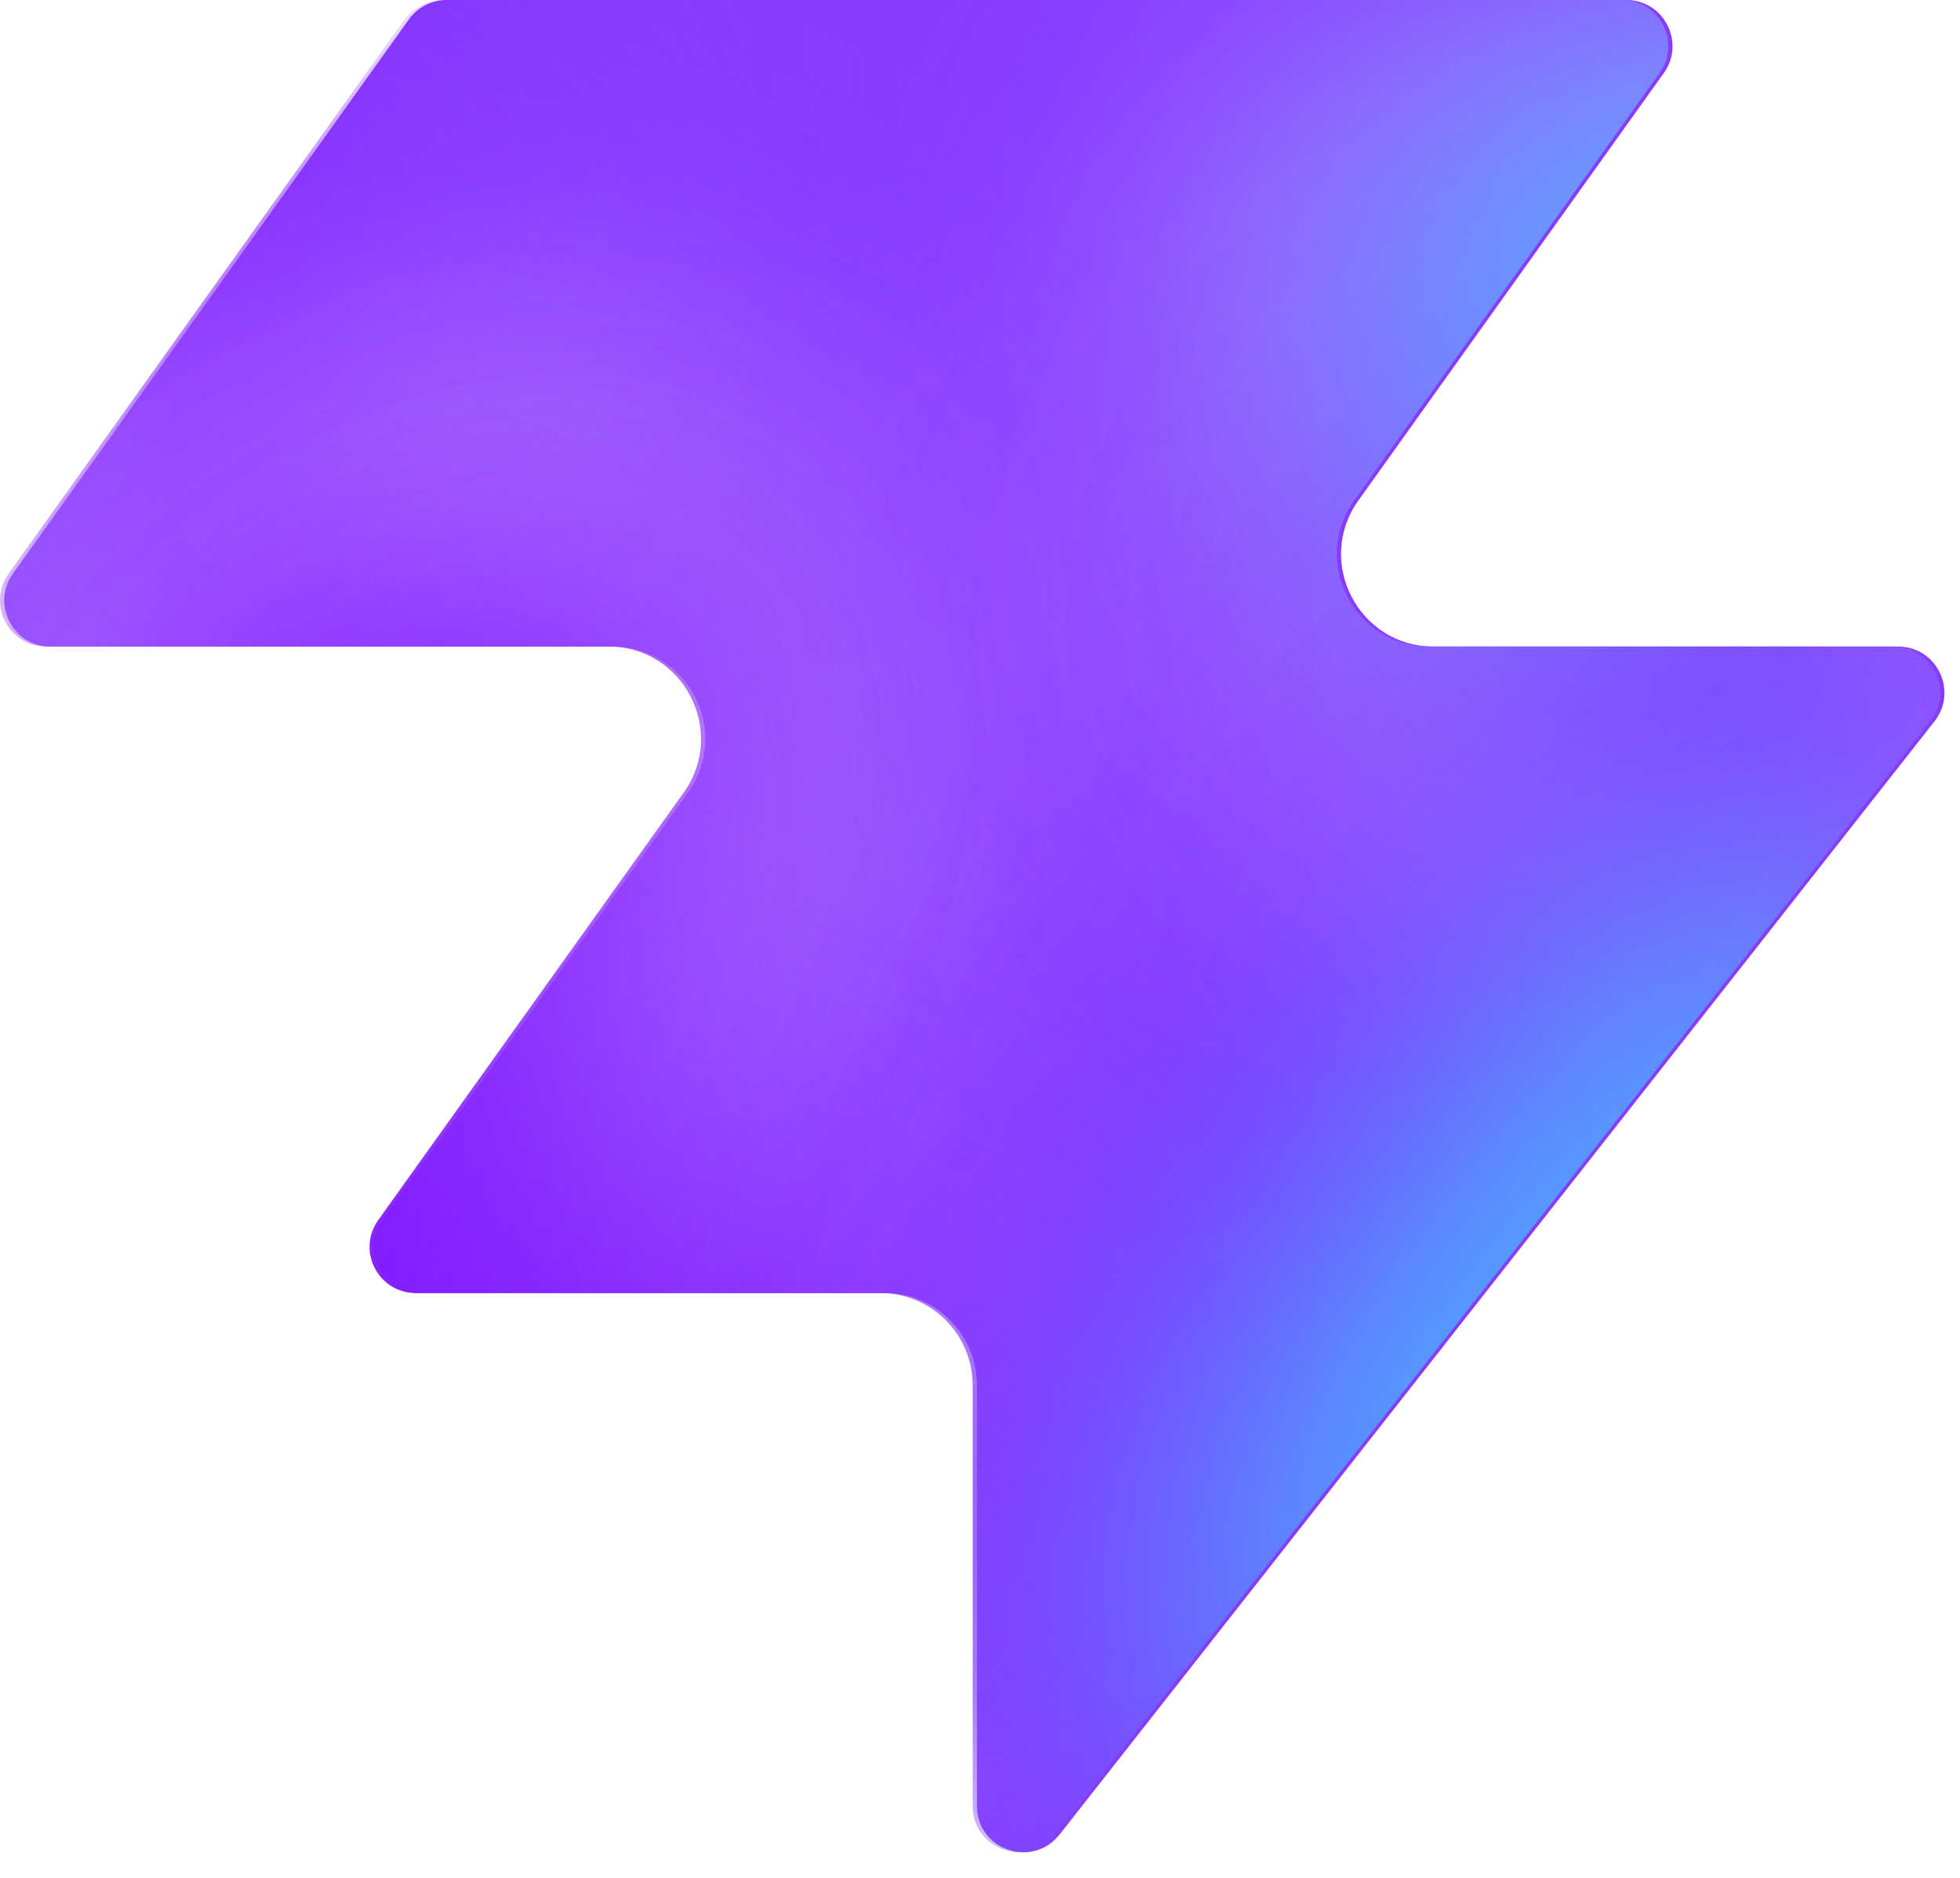
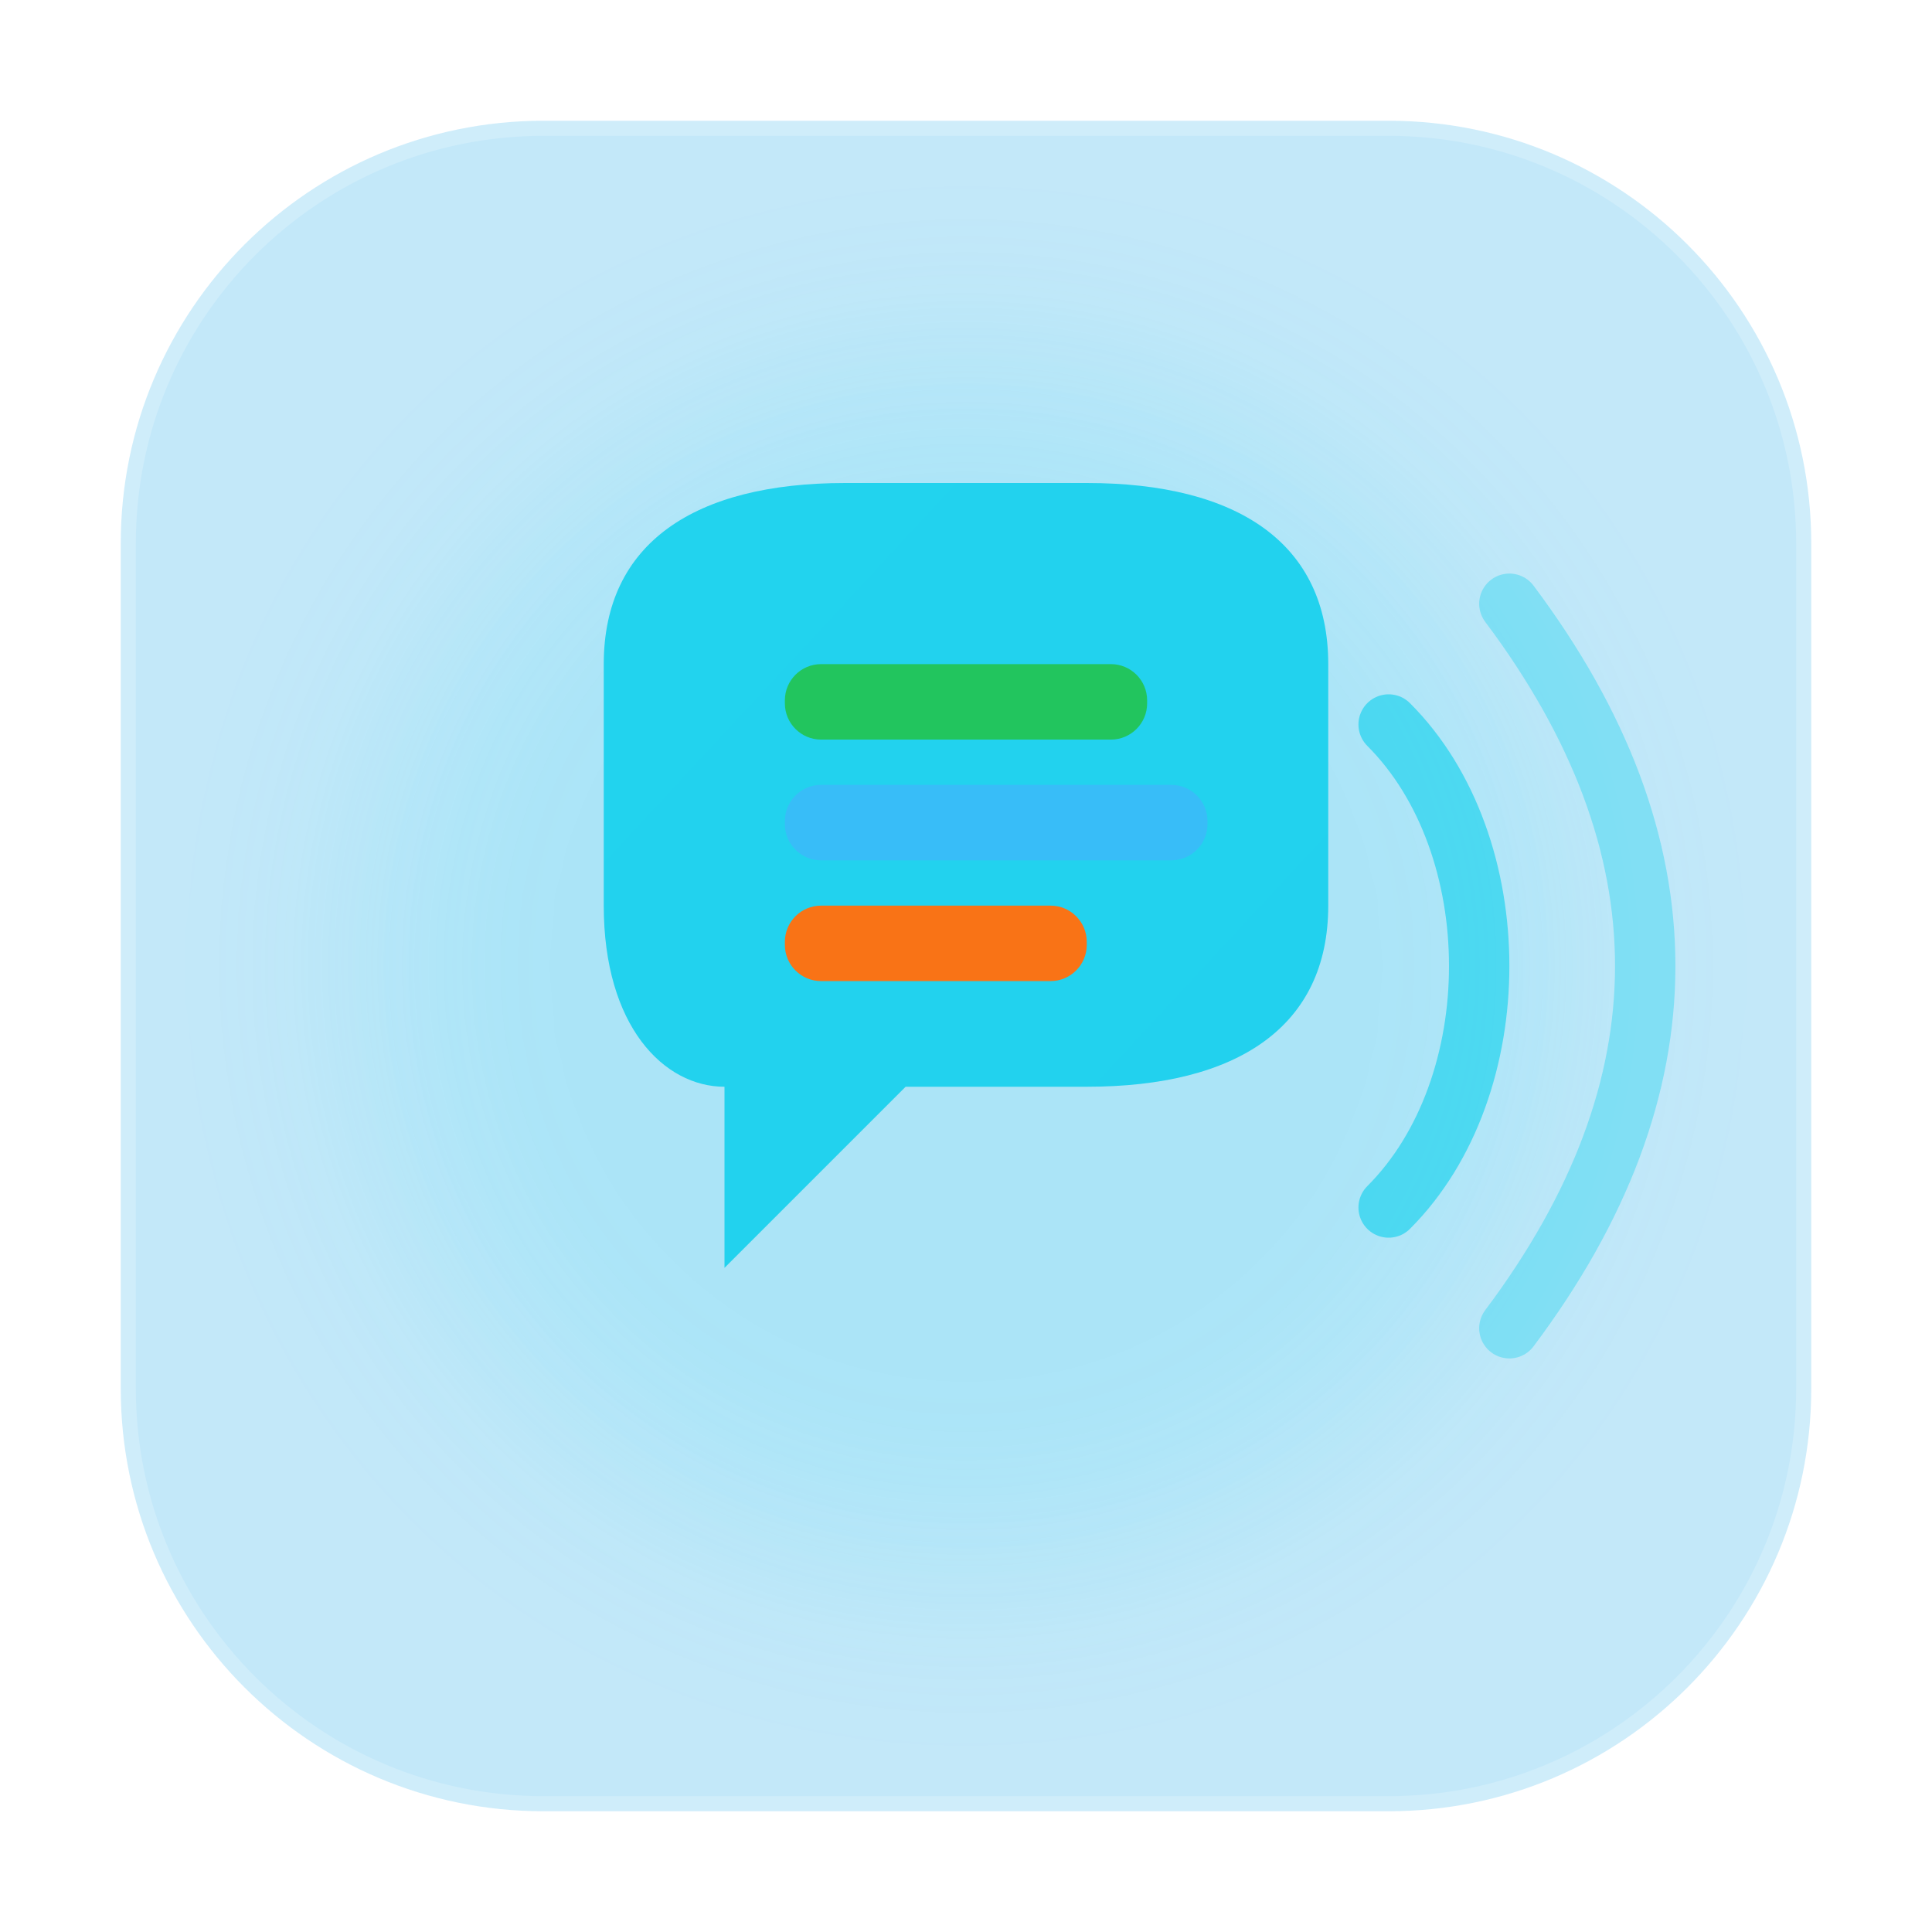
- <svg xmlns="http://www.w3.org/2000/svg" width="48" height="46" fill="none" viewBox="0 0 48 46">
-   <path fill="#863bff" d="M25.946 44.938c-.664.845-2.021.375-2.021-.698V33.937a2.26 2.26 0 0 0-2.262-2.262H10.287c-.92 0-1.456-1.04-.92-1.788l7.48-10.471c1.07-1.497 0-3.578-1.842-3.578H1.237c-.92 0-1.456-1.04-.92-1.788L10.013.474c.214-.297.556-.474.92-.474h28.894c.92 0 1.456 1.04.92 1.788l-7.48 10.471c-1.07 1.498 0 3.579 1.842 3.579h11.377c.943 0 1.473 1.088.89 1.83L25.947 44.94z" style="fill:#863bff;fill:color(display-p3 .525 .23 1);fill-opacity:1" />
-   <mask id="a" width="48" height="46" x="0" y="0" maskUnits="userSpaceOnUse" style="mask-type:alpha">
-     <path fill="#000" d="M25.842 44.938c-.664.844-2.021.375-2.021-.698V33.937a2.26 2.26 0 0 0-2.262-2.262H10.183c-.92 0-1.456-1.04-.92-1.788l7.48-10.471c1.07-1.498 0-3.579-1.842-3.579H1.133c-.92 0-1.456-1.04-.92-1.787L9.91.473c.214-.297.556-.474.92-.474h28.894c.92 0 1.456 1.04.92 1.788l-7.48 10.471c-1.07 1.498 0 3.578 1.842 3.578h11.377c.943 0 1.473 1.088.89 1.832L25.843 44.94z" style="fill:#000;fill-opacity:1" />
-   </mask>
-   <g mask="url(#a)">
-     <g filter="url(#b)">
-       <ellipse cx="5.508" cy="14.704" fill="#ede6ff" rx="5.508" ry="14.704" style="fill:#ede6ff;fill:color(display-p3 .927 .903 1);fill-opacity:1" transform="matrix(.00324 1 1 -.00324 -4.47 31.516)" />
-     </g>
-     <g filter="url(#c)">
-       <ellipse cx="10.399" cy="29.851" fill="#ede6ff" rx="10.399" ry="29.851" style="fill:#ede6ff;fill:color(display-p3 .927 .903 1);fill-opacity:1" transform="matrix(.00324 1 1 -.00324 -39.328 7.883)" />
-     </g>
-     <g filter="url(#d)">
-       <ellipse cx="5.508" cy="30.487" fill="#7e14ff" rx="5.508" ry="30.487" style="fill:#7e14ff;fill:color(display-p3 .492 .077 1);fill-opacity:1" transform="rotate(89.814 -25.913 -14.639)scale(1 -1)" />
-     </g>
-     <g filter="url(#e)">
-       <ellipse cx="5.508" cy="30.599" fill="#7e14ff" rx="5.508" ry="30.599" style="fill:#7e14ff;fill:color(display-p3 .492 .077 1);fill-opacity:1" transform="rotate(89.814 -32.644 -3.334)scale(1 -1)" />
-     </g>
-     <g filter="url(#f)">
-       <ellipse cx="5.508" cy="30.599" fill="#7e14ff" rx="5.508" ry="30.599" style="fill:#7e14ff;fill:color(display-p3 .492 .077 1);fill-opacity:1" transform="matrix(.00324 1 1 -.00324 -34.34 30.47)" />
-     </g>
-     <g filter="url(#g)">
-       <ellipse cx="14.072" cy="22.078" fill="#ede6ff" rx="14.072" ry="22.078" style="fill:#ede6ff;fill:color(display-p3 .927 .903 1);fill-opacity:1" transform="rotate(93.35 24.506 48.493)scale(-1 1)" />
-     </g>
-     <g filter="url(#h)">
-       <ellipse cx="3.47" cy="21.501" fill="#7e14ff" rx="3.47" ry="21.501" style="fill:#7e14ff;fill:color(display-p3 .492 .077 1);fill-opacity:1" transform="rotate(89.009 28.708 47.59)scale(-1 1)" />
-     </g>
-     <g filter="url(#i)">
-       <ellipse cx="3.47" cy="21.501" fill="#7e14ff" rx="3.47" ry="21.501" style="fill:#7e14ff;fill:color(display-p3 .492 .077 1);fill-opacity:1" transform="rotate(89.009 28.708 47.59)scale(-1 1)" />
-     </g>
-     <g filter="url(#j)">
-       <ellipse cx=".387" cy="8.972" fill="#7e14ff" rx="4.407" ry="29.108" style="fill:#7e14ff;fill:color(display-p3 .492 .077 1);fill-opacity:1" transform="rotate(39.51 .387 8.972)" />
-     </g>
-     <g filter="url(#k)">
-       <ellipse cx="47.523" cy="-6.092" fill="#7e14ff" rx="4.407" ry="29.108" style="fill:#7e14ff;fill:color(display-p3 .492 .077 1);fill-opacity:1" transform="rotate(37.892 47.523 -6.092)" />
-     </g>
-     <g filter="url(#l)">
-       <ellipse cx="41.412" cy="6.333" fill="#47bfff" rx="5.971" ry="9.665" style="fill:#47bfff;fill:color(display-p3 .28 .748 1);fill-opacity:1" transform="rotate(37.892 41.412 6.333)" />
-     </g>
-     <g filter="url(#m)">
-       <ellipse cx="-1.879" cy="38.332" fill="#7e14ff" rx="4.407" ry="29.108" style="fill:#7e14ff;fill:color(display-p3 .492 .077 1);fill-opacity:1" transform="rotate(37.892 -1.88 38.332)" />
-     </g>
-     <g filter="url(#n)">
-       <ellipse cx="-1.879" cy="38.332" fill="#7e14ff" rx="4.407" ry="29.108" style="fill:#7e14ff;fill:color(display-p3 .492 .077 1);fill-opacity:1" transform="rotate(37.892 -1.88 38.332)" />
-     </g>
-     <g filter="url(#o)">
-       <ellipse cx="35.651" cy="29.907" fill="#7e14ff" rx="4.407" ry="29.108" style="fill:#7e14ff;fill:color(display-p3 .492 .077 1);fill-opacity:1" transform="rotate(37.892 35.651 29.907)" />
-     </g>
-     <g filter="url(#p)">
-       <ellipse cx="38.418" cy="32.4" fill="#47bfff" rx="5.971" ry="15.297" style="fill:#47bfff;fill:color(display-p3 .28 .748 1);fill-opacity:1" transform="rotate(37.892 38.418 32.4)" />
-     </g>
-   </g>
+ <svg xmlns="http://www.w3.org/2000/svg" width="64" height="64" viewBox="0 0 64 64" fill="none">
  <defs>
-     <filter id="b" width="60.045" height="41.654" x="-19.77" y="16.149" color-interpolation-filters="sRGB" filterUnits="userSpaceOnUse">
-       <feFlood flood-opacity="0" result="BackgroundImageFix" />
-       <feBlend in="SourceGraphic" in2="BackgroundImageFix" result="shape" />
-       <feGaussianBlur result="effect1_foregroundBlur_2002_17158" stdDeviation="7.659" />
-     </filter>
-     <filter id="c" width="90.34" height="51.437" x="-54.613" y="-7.533" color-interpolation-filters="sRGB" filterUnits="userSpaceOnUse">
-       <feFlood flood-opacity="0" result="BackgroundImageFix" />
-       <feBlend in="SourceGraphic" in2="BackgroundImageFix" result="shape" />
-       <feGaussianBlur result="effect1_foregroundBlur_2002_17158" stdDeviation="7.659" />
-     </filter>
-     <filter id="d" width="79.355" height="29.4" x="-49.64" y="2.03" color-interpolation-filters="sRGB" filterUnits="userSpaceOnUse">
-       <feFlood flood-opacity="0" result="BackgroundImageFix" />
-       <feBlend in="SourceGraphic" in2="BackgroundImageFix" result="shape" />
-       <feGaussianBlur result="effect1_foregroundBlur_2002_17158" stdDeviation="4.596" />
-     </filter>
-     <filter id="e" width="79.579" height="29.4" x="-45.045" y="20.029" color-interpolation-filters="sRGB" filterUnits="userSpaceOnUse">
-       <feFlood flood-opacity="0" result="BackgroundImageFix" />
-       <feBlend in="SourceGraphic" in2="BackgroundImageFix" result="shape" />
-       <feGaussianBlur result="effect1_foregroundBlur_2002_17158" stdDeviation="4.596" />
-     </filter>
-     <filter id="f" width="79.579" height="29.4" x="-43.513" y="21.178" color-interpolation-filters="sRGB" filterUnits="userSpaceOnUse">
-       <feFlood flood-opacity="0" result="BackgroundImageFix" />
-       <feBlend in="SourceGraphic" in2="BackgroundImageFix" result="shape" />
-       <feGaussianBlur result="effect1_foregroundBlur_2002_17158" stdDeviation="4.596" />
-     </filter>
-     <filter id="g" width="74.749" height="58.852" x="15.756" y="-17.901" color-interpolation-filters="sRGB" filterUnits="userSpaceOnUse">
-       <feFlood flood-opacity="0" result="BackgroundImageFix" />
-       <feBlend in="SourceGraphic" in2="BackgroundImageFix" result="shape" />
-       <feGaussianBlur result="effect1_foregroundBlur_2002_17158" stdDeviation="7.659" />
-     </filter>
-     <filter id="h" width="61.377" height="25.362" x="23.548" y="2.284" color-interpolation-filters="sRGB" filterUnits="userSpaceOnUse">
-       <feFlood flood-opacity="0" result="BackgroundImageFix" />
-       <feBlend in="SourceGraphic" in2="BackgroundImageFix" result="shape" />
-       <feGaussianBlur result="effect1_foregroundBlur_2002_17158" stdDeviation="4.596" />
-     </filter>
-     <filter id="i" width="61.377" height="25.362" x="23.548" y="2.284" color-interpolation-filters="sRGB" filterUnits="userSpaceOnUse">
-       <feFlood flood-opacity="0" result="BackgroundImageFix" />
-       <feBlend in="SourceGraphic" in2="BackgroundImageFix" result="shape" />
-       <feGaussianBlur result="effect1_foregroundBlur_2002_17158" stdDeviation="4.596" />
-     </filter>
-     <filter id="j" width="56.045" height="63.649" x="-27.636" y="-22.853" color-interpolation-filters="sRGB" filterUnits="userSpaceOnUse">
-       <feFlood flood-opacity="0" result="BackgroundImageFix" />
-       <feBlend in="SourceGraphic" in2="BackgroundImageFix" result="shape" />
-       <feGaussianBlur result="effect1_foregroundBlur_2002_17158" stdDeviation="4.596" />
-     </filter>
-     <filter id="k" width="54.814" height="64.646" x="20.116" y="-38.415" color-interpolation-filters="sRGB" filterUnits="userSpaceOnUse">
-       <feFlood flood-opacity="0" result="BackgroundImageFix" />
-       <feBlend in="SourceGraphic" in2="BackgroundImageFix" result="shape" />
-       <feGaussianBlur result="effect1_foregroundBlur_2002_17158" stdDeviation="4.596" />
-     </filter>
-     <filter id="l" width="33.541" height="35.313" x="24.641" y="-11.323" color-interpolation-filters="sRGB" filterUnits="userSpaceOnUse">
-       <feFlood flood-opacity="0" result="BackgroundImageFix" />
-       <feBlend in="SourceGraphic" in2="BackgroundImageFix" result="shape" />
-       <feGaussianBlur result="effect1_foregroundBlur_2002_17158" stdDeviation="4.596" />
-     </filter>
-     <filter id="m" width="54.814" height="64.646" x="-29.286" y="6.009" color-interpolation-filters="sRGB" filterUnits="userSpaceOnUse">
-       <feFlood flood-opacity="0" result="BackgroundImageFix" />
-       <feBlend in="SourceGraphic" in2="BackgroundImageFix" result="shape" />
-       <feGaussianBlur result="effect1_foregroundBlur_2002_17158" stdDeviation="4.596" />
-     </filter>
-     <filter id="n" width="54.814" height="64.646" x="-29.286" y="6.009" color-interpolation-filters="sRGB" filterUnits="userSpaceOnUse">
-       <feFlood flood-opacity="0" result="BackgroundImageFix" />
-       <feBlend in="SourceGraphic" in2="BackgroundImageFix" result="shape" />
-       <feGaussianBlur result="effect1_foregroundBlur_2002_17158" stdDeviation="4.596" />
-     </filter>
-     <filter id="o" width="54.814" height="64.646" x="8.244" y="-2.416" color-interpolation-filters="sRGB" filterUnits="userSpaceOnUse">
-       <feFlood flood-opacity="0" result="BackgroundImageFix" />
-       <feBlend in="SourceGraphic" in2="BackgroundImageFix" result="shape" />
-       <feGaussianBlur result="effect1_foregroundBlur_2002_17158" stdDeviation="4.596" />
-     </filter>
-     <filter id="p" width="39.409" height="43.623" x="18.713" y="10.588" color-interpolation-filters="sRGB" filterUnits="userSpaceOnUse">
-       <feFlood flood-opacity="0" result="BackgroundImageFix" />
-       <feBlend in="SourceGraphic" in2="BackgroundImageFix" result="shape" />
-       <feGaussianBlur result="effect1_foregroundBlur_2002_17158" stdDeviation="4.596" />
+     <linearGradient id="glass" x1="0" y1="0" x2="64" y2="64">
+       <stop offset="0%" stop-color="#0ea5e9" stop-opacity="0.25" />
+       <stop offset="100%" stop-color="#1e293b" stop-opacity="0.4" />
+     </linearGradient>
+     <linearGradient id="bubble" x1="0" y1="0" x2="64" y2="64">
+       <stop offset="0%" stop-color="#22d3ee" />
+       <stop offset="100%" stop-color="#1d4ed8" />
+     </linearGradient>
+     <filter id="blur" x="-50%" y="-50%" width="200%" height="200%">
+       <feGaussianBlur stdDeviation="3" />
    </filter>
  </defs>
+   <rect x="4" y="4" width="56" height="56" rx="14" fill="url(#glass)" stroke="rgba(255,255,255,0.2)" stroke-width="1" />
+   <circle cx="32" cy="32" r="20" fill="#22d3ee" opacity="0.15" filter="url(#blur)" />
+   <path d="M20 22C20 18 23 16 28 16H36C41 16 44 18 44 22V30C44 34 41 36 36 36H30L24 42V36C22 36 20 34 20 30V22Z" fill="url(#bubble)" />
+   <rect x="26" y="22" width="12" height="2.5" rx="1.2" fill="#22c55e" />
+   <rect x="26" y="26" width="14" height="2.5" rx="1.2" fill="#38bdf8" />
+   <rect x="26" y="30" width="10" height="2.5" rx="1.2" fill="#f97316" />
+   <path d="M46 24C50 28 50 36 46 40" stroke="#22d3ee" stroke-width="2" stroke-linecap="round" opacity="0.7" />
+   <path d="M50 20C56 28 56 36 50 44" stroke="#22d3ee" stroke-width="2" stroke-linecap="round" opacity="0.4" />
</svg>
